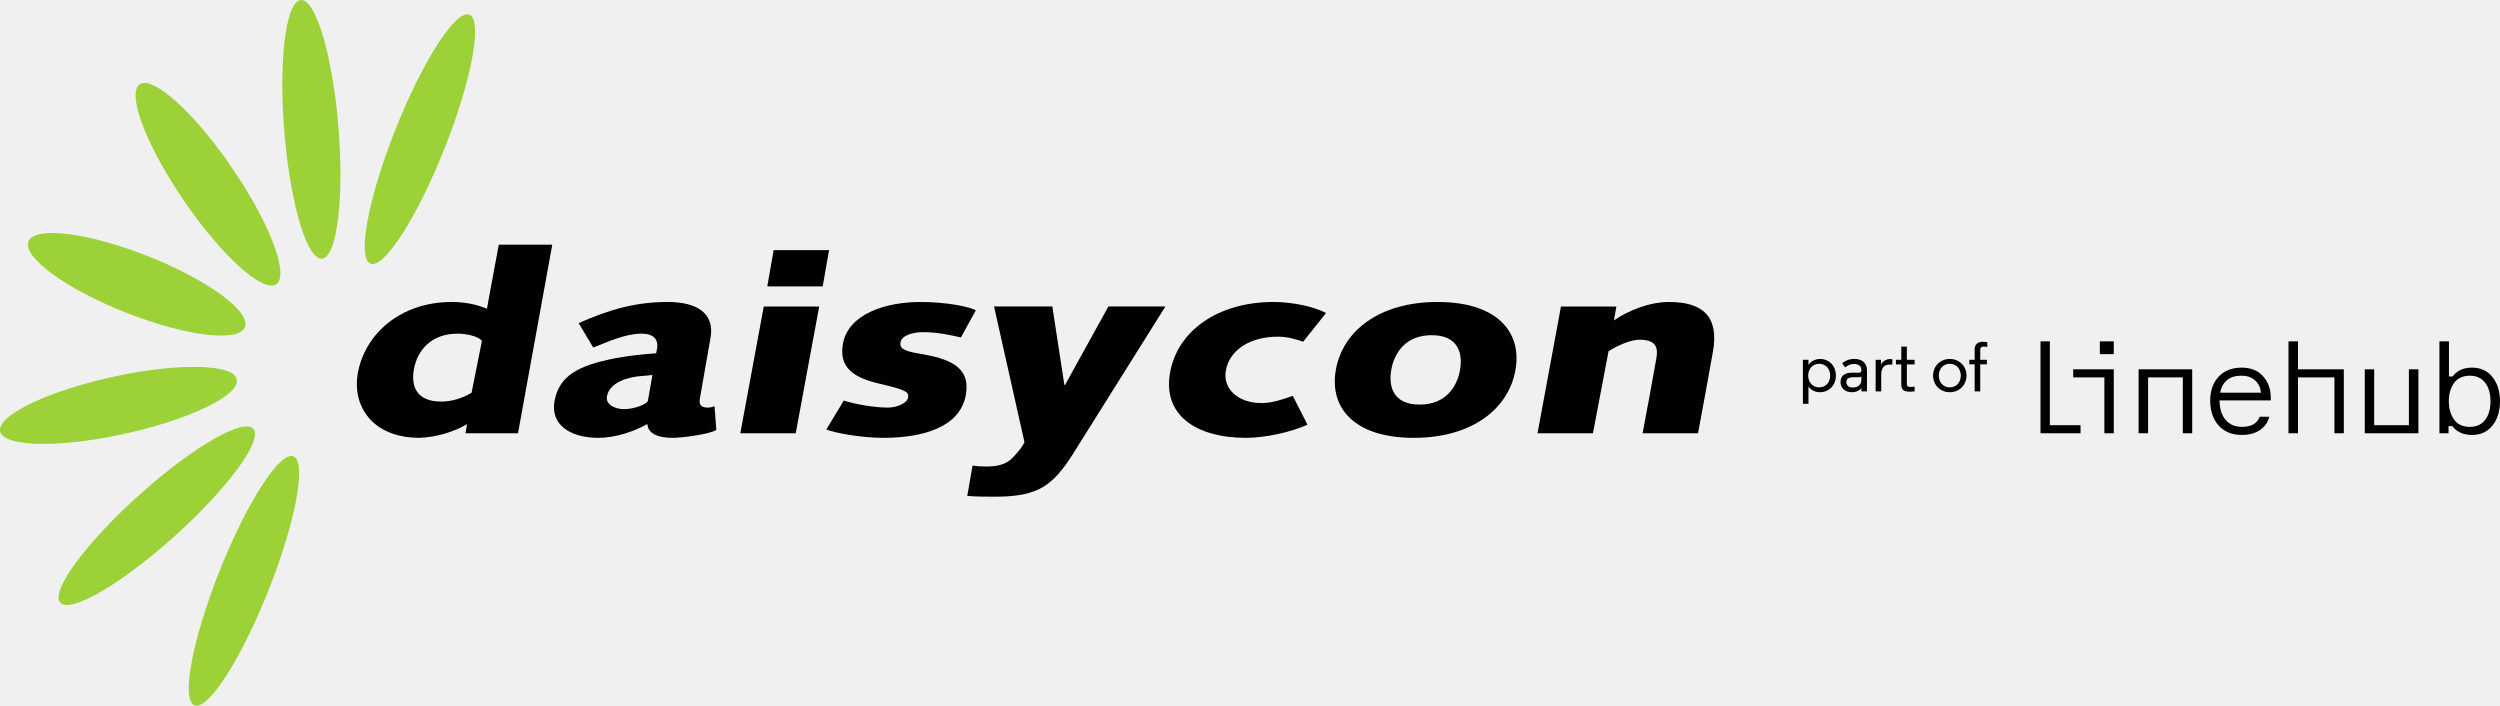
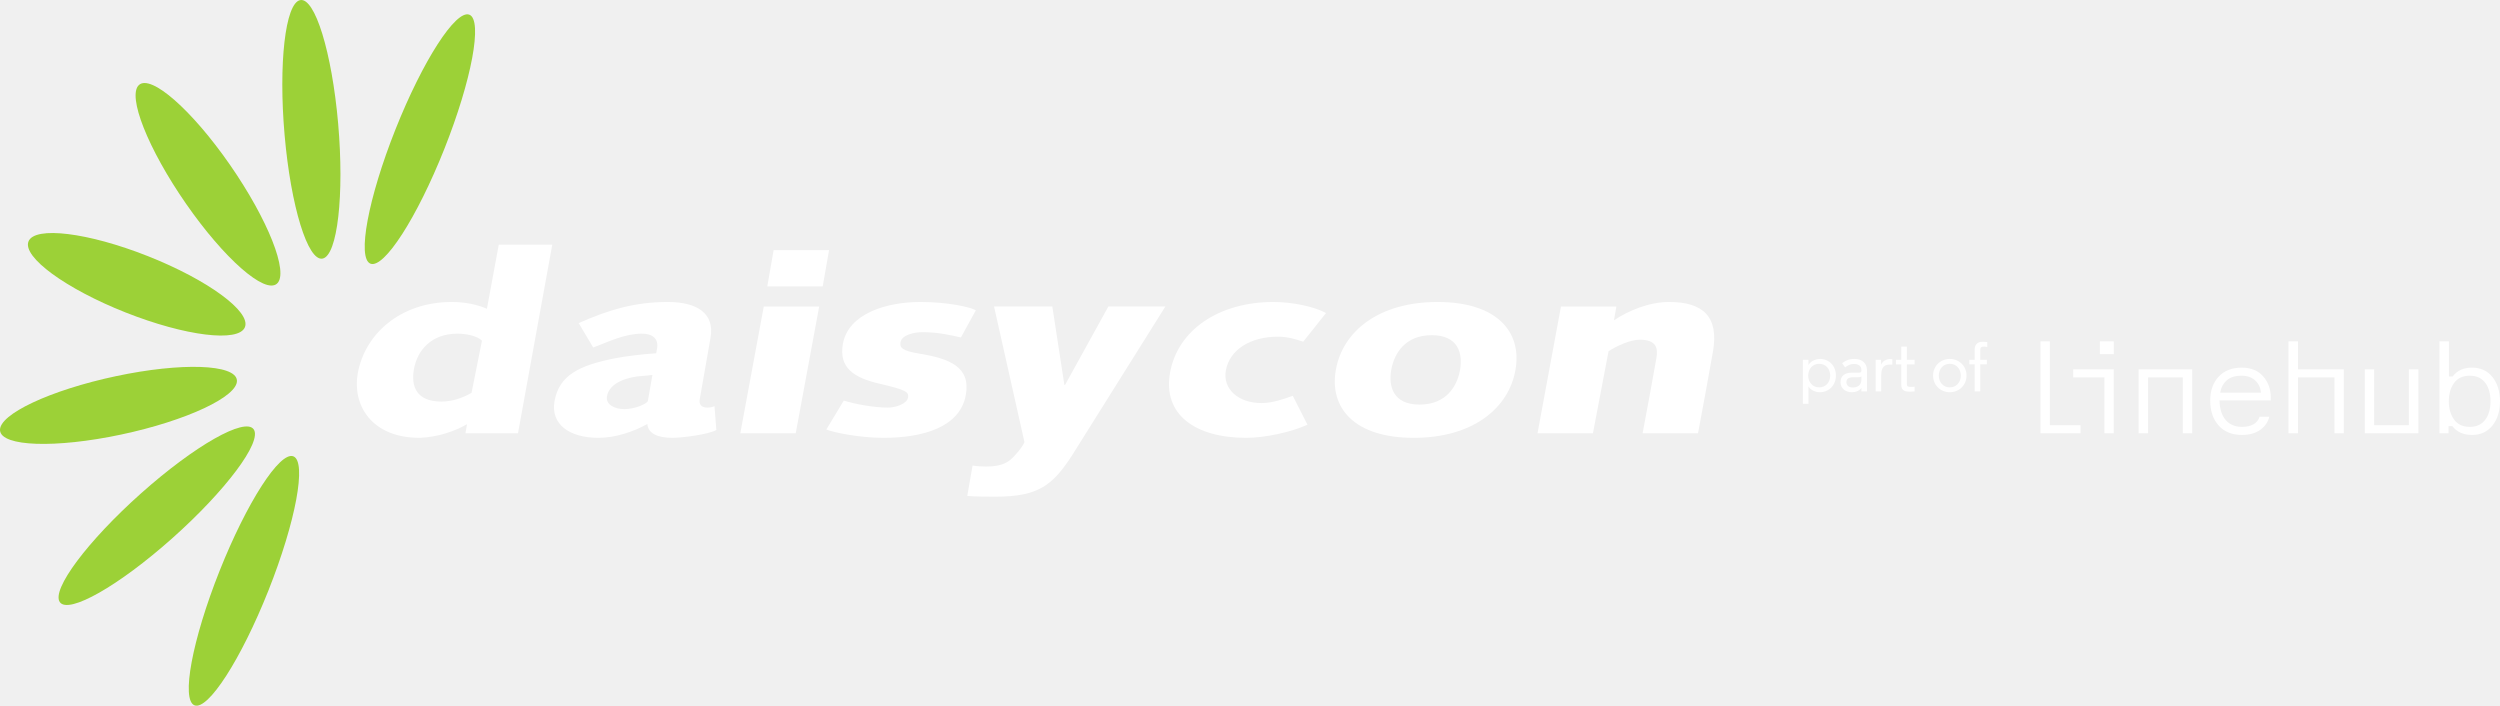
<svg xmlns="http://www.w3.org/2000/svg" id="Laag_1" data-name="Laag 1" viewBox="0 0 709.131 200.167">
  <defs>
-     <style>      .cls-1 {        fill: #000;      }      .cls-1, .cls-2 {        stroke-width: 0px;      }      .cls-2 {        fill: #9cd137;      }    </style>
+     <style>      .cls-1 {        fill: #fff;      }      .cls-1, .cls-2 {        stroke-width: 0px;      }      .cls-2 {        fill: #9cd137;      }    </style>
  </defs>
  <g>
    <g>
      <path class="cls-2" d="M133.138,4.169c3.833,1.518.658,18.561-7.091,38.056-7.745,19.495-17.138,34.076-20.971,32.562-3.831-1.522-.658-18.562,7.089-38.056,7.747-19.498,17.138-34.077,20.972-32.562" />
      <path class="cls-2" d="M85.124.036c4.195-.889,9.03,14.804,10.797,35.044,1.764,20.237-.203,37.375-4.4,38.265-4.196.889-9.03-14.8-10.794-35.04-1.768-20.24.203-37.376,4.397-38.268" />
      <path class="cls-2" d="M39.43,24.094c3.434-3.059,14.982,7.077,25.789,22.64,10.804,15.559,16.784,30.662,13.353,33.718-3.434,3.06-14.985-7.081-25.789-22.64-10.808-15.56-16.787-30.658-13.353-33.718" />
      <path class="cls-2" d="M8.082,68.486c1.751-4.407,16.917-2.543,33.868,4.168,16.952,6.713,29.276,15.731,27.525,20.141-1.75,4.411-16.917,2.541-33.869-4.17-16.951-6.712-29.274-15.731-27.524-20.138" />
      <path class="cls-2" d="M.008,122.114c-.4-4.574,14.322-11.481,32.873-15.412,18.556-3.939,33.926-3.418,34.324,1.163.399,4.575-14.322,11.474-32.874,15.405C15.776,127.209.406,126.688.008,122.114" />
      <path class="cls-2" d="M16.966,170.786c-2.445-3.515,7.887-17.341,23.071-30.873,15.184-13.526,29.481-21.642,31.926-18.127,2.443,3.521-7.892,17.347-23.076,30.873-15.183,13.525-29.478,21.648-31.921,18.127" />
      <path class="cls-2" d="M55.166,200.059c-3.832-1.518-.658-18.558,7.089-38.053,7.749-19.495,17.137-34.073,20.969-32.562,3.832,1.525.661,18.566-7.086,38.06-7.75,19.494-17.138,34.074-20.972,32.554" />
    </g>
    <g>
      <path class="cls-1" d="M133.762,111.413c-2.517,1.497-5.582,2.496-8.566,2.496-7.045,0-8.644-4.281-7.797-9.136.962-5.49,5.023-10.13,12.344-10.13,2.345,0,5.592.572,6.968,2.001l-2.949,14.769ZM156.656,69.393h-15.177l-3.364,18.188c-2.77-1.21-6.257-1.924-9.961-1.924-14.637,0-24.727,9.132-26.688,20.333-1.533,8.773,3.771,18.203,17.598,18.203,5.092-.213,9.798-1.798,13.41-3.863l-.448,2.57h14.904l9.726-53.507Z" />
      <path class="cls-1" d="M183.774,113.697c-.136.779-3.573,2.353-6.733,2.353-2.529,0-5.301-1.211-4.873-3.638.695-4,6.123-5.567,10.137-5.779,1.276-.075,2.113-.211,2.756-.287l-1.285,7.351ZM168.263,98.569c4.352-1.641,8.999-3.925,13.787-3.925,2.98,0,4.822,1.354,4.323,4.213l-.239,1.351c-4.294.287-8.821.858-11.722,1.427-10.105,2.002-15.832,4.786-17.13,12.205-1.136,6.489,4.239,10.352,12.463,10.352,4.785,0,9.966-1.723,13.879-3.932.164,2.634,2.831,3.932,7.077,3.932,2.708,0,10.192-.929,12.493-2.222l-.527-6.776c-.506.28-1.252.423-1.976.423-1.987,0-2.431-1.065-2.195-2.427l3.05-17.404c1.196-6.849-3.74-10.13-12.141-10.13-9.304,0-16.737,2.212-25.259,5.992l4.117,6.92Z" />
      <path class="cls-1" d="M217.642,81.236h15.72l1.799-10.278h-15.721l-1.798,10.278ZM209.991,122.895h15.72l6.654-35.953h-15.72l-6.654,35.953Z" />
      <path class="cls-1" d="M234.388,121.827c2.018.854,9.437,2.366,16.213,2.366,11.022,0,21.744-2.934,23.365-12.213,1.396-7.993-4.705-10.27-13.314-11.698-4.827-.782-5.48-1.713-5.217-3.21.363-2.069,3.843-2.854,6.281-2.854,4.428,0,7.89.855,10.849,1.501l4.239-7.707c-1.645-.93-7.987-2.355-15.755-2.355-9.58,0-20.452,3.282-21.963,11.915-1.173,6.703,3.022,9.56,10.404,11.27,7.635,1.784,8.352,2.359,8.079,3.925-.315,1.786-3.481,2.851-5.74,2.851-3.887,0-9.403-.998-12.484-1.997l-4.957,8.206Z" />
      <path class="cls-1" d="M290.589,125.403c-.506,1.354-2.674,3.924-4.048,5.067-1.9,1.572-4.479,1.859-6.921,1.859-1.264,0-2.516-.075-3.747-.287l-1.508,8.63c2.582.211,5.293.211,8.094.211,12.197,0,16.212-3.351,21.666-11.768l26.438-42.177h-16.171l-12.294,22.258h-.182l-3.422-22.258h-16.531l8.626,38.464Z" />
      <path class="cls-1" d="M366.697,112.268c-2.704.998-5.87,2.064-8.85,2.064-6.688,0-11.037-4.068-10.138-9.197,1.036-5.923,6.922-9.633,14.784-9.633,2.532,0,4.947.643,7.159,1.426l6.479-8.134c-3.208-1.782-9.477-3.138-14.893-3.138-15.541,0-27.238,7.989-29.362,20.122-2.071,11.836,7.167,18.415,21.623,18.415,5.238,0,12.653-1.58,17.367-3.72l-4.168-8.204Z" />
      <path class="cls-1" d="M394.634,104.917c.824-4.707,3.979-9.841,11.481-9.841s8.855,5.134,8.031,9.841c-.824,4.711-3.975,9.846-11.478,9.846s-8.862-5.135-8.034-9.846M378.913,104.917c-1.893,10.844,5.301,19.276,22.103,19.276s26.956-8.431,28.854-19.276c1.897-10.84-5.307-19.26-22.107-19.26s-26.948,8.42-28.85,19.26" />
      <path class="cls-1" d="M436.12,122.895h15.72l4.427-23.255c2.352-1.569,6.267-3.283,8.798-3.283,4.697,0,5.292,2.284,4.779,5.209-1.299,7.419-2.612,14.414-3.914,21.328h15.719c1.477-7.919,2.95-15.837,4.238-23.186,1.722-9.844-2.778-14.052-12.446-14.052-5.601,0-11.535,2.427-15.639,5.21l.688-3.926h-15.718l-6.652,35.953Z" />
    </g>
  </g>
  <g>
    <g>
      <path class="cls-1" d="M515.159,111.126c-.334-.087-.641-.207-.921-.36-.28-.153-.53-.33-.75-.53-.22-.199-.39-.42-.51-.66v4.961h-1.581v-12.482h1.581v1.501c.12-.24.29-.467.51-.681.22-.213.477-.396.77-.55.293-.153.609-.277.95-.37.34-.094.684-.141,1.03-.141.653,0,1.257.117,1.811.351.553.233,1.029.56,1.43.98.4.42.714.92.94,1.5.227.58.34,1.21.34,1.891s-.116,1.31-.35,1.891c-.233.58-.554,1.08-.961,1.5-.406.42-.89.747-1.45.98-.56.233-1.167.35-1.82.35-.347,0-.687-.043-1.02-.13ZM518.909,105.205c-.153-.407-.366-.761-.64-1.061s-.603-.533-.99-.7c-.387-.167-.807-.25-1.261-.25-.467,0-.89.083-1.269.25-.381.167-.707.4-.98.7-.273.3-.487.653-.641,1.061-.153.406-.229.85-.229,1.33s.076.923.229,1.33c.153.406.367.76.641,1.061.273.3.6.533.98.7.38.166.803.25,1.269.25.454,0,.874-.084,1.261-.25.387-.167.717-.4.99-.7.273-.301.486-.654.64-1.061.153-.407.23-.851.23-1.33s-.077-.924-.23-1.33Z" />
      <path class="cls-1" d="M527.4,103.654c-.394-.28-.904-.42-1.53-.42-.534,0-1.001.097-1.4.29-.4.193-.768.423-1.101.69l-.84-1.181c.359-.32.833-.604,1.42-.851.587-.246,1.267-.37,2.04-.37,1.147,0,2.031.294,2.651.881s.93,1.353.93,2.3v6.022h-1.58v-1.02c-.134.227-.304.42-.51.58-.207.159-.431.29-.671.39-.24.1-.49.174-.75.22-.26.047-.51.07-.75.07-.493,0-.94-.07-1.34-.21-.4-.14-.74-.337-1.02-.59-.28-.254-.497-.554-.65-.9-.153-.347-.23-.733-.23-1.16,0-.881.28-1.547.841-2.001.559-.453,1.333-.68,2.32-.68h2.101c.253,0,.427-.06.519-.18.094-.12.141-.273.141-.461v-.1c0-.601-.197-1.04-.59-1.32ZM526.469,109.796c.294-.08.554-.21.78-.391.226-.18.406-.406.54-.68.134-.273.2-.61.2-1.011v-.96c-.094.106-.226.177-.4.21-.173.033-.373.05-.6.05h-1.4c-1.24,0-1.86.467-1.86,1.4,0,.387.146.733.439,1.04.294.308.754.461,1.381.461.32,0,.627-.04.92-.12Z" />
      <path class="cls-1" d="M536.03,103.414c-.307,0-.603.037-.89.11-.287.073-.544.217-.77.43-.227.214-.41.517-.55.91-.141.394-.21.91-.21,1.551v4.601h-1.581v-8.962h1.541v1.421c.253-.574.616-.987,1.09-1.24.474-.254.917-.381,1.33-.381h.4c.12,0,.247.014.38.04v1.521h-.74Z" />
      <path class="cls-1" d="M540.884,102.054h2.201v1.301h-2.201v5.581c0,.347.087.566.261.66.173.093.393.14.66.14h.52c.16,0,.294-.007.4-.02.133-.014.253-.027.36-.04v1.34l-.48.04c-.146.014-.311.024-.49.03-.18.007-.363.01-.55.01-.24,0-.493-.019-.761-.06-.267-.04-.51-.124-.729-.25-.221-.127-.403-.314-.551-.561-.147-.247-.22-.583-.22-1.01v-5.861h-1.52v-1.301h1.52v-3.74h1.58v3.74Z" />
      <path class="cls-1" d="M548.694,104.645c.247-.58.587-1.08,1.02-1.5.434-.421.936-.747,1.511-.98.573-.233,1.186-.351,1.84-.351s1.268.117,1.841.351c.573.233,1.077.56,1.51.98.434.42.773.92,1.02,1.5.247.58.37,1.21.37,1.891s-.123,1.31-.37,1.891c-.247.58-.587,1.08-1.02,1.5-.433.42-.936.747-1.51.98-.573.233-1.187.35-1.841.35s-1.267-.116-1.84-.35c-.574-.233-1.077-.561-1.511-.98-.434-.42-.773-.92-1.02-1.5-.246-.581-.37-1.211-.37-1.891s.124-1.31.37-1.891ZM555.955,105.205c-.153-.407-.366-.761-.64-1.061-.273-.3-.604-.533-.99-.7-.387-.167-.807-.25-1.261-.25-.467,0-.89.083-1.271.25-.38.167-.706.4-.979.7-.273.3-.487.653-.641,1.061-.153.406-.229.85-.229,1.33s.076.923.229,1.33c.153.406.367.76.641,1.061.273.3.6.533.979.7.381.166.804.25,1.271.25.454,0,.874-.084,1.261-.25.387-.167.717-.4.99-.7.273-.301.486-.654.64-1.061.153-.407.23-.851.23-1.33s-.077-.924-.23-1.33Z" />
      <path class="cls-1" d="M560.318,98.073c.134-.28.307-.504.52-.67.213-.167.446-.284.7-.351.253-.066.5-.1.74-.1.186,0,.363.003.53.01.166.007.316.017.45.03l.439.04v1.38l-.32-.04c-.093-.014-.189-.026-.29-.04-.1-.014-.203-.02-.309-.02-.373,0-.646.063-.82.189-.173.127-.26.417-.26.87v2.681h1.88v1.301h-1.88v7.661h-1.58v-7.661h-1.52v-1.301h1.52v-2.94c0-.413.066-.76.199-1.04Z" />
    </g>
    <g>
      <path class="cls-1" d="M644.108,112.721c0-2.341-.732-4.357-2.175-5.991-1.437-1.626-3.483-2.451-6.082-2.451-2.749,0-4.945.863-6.529,2.565-1.587,1.707-2.392,3.994-2.392,6.798,0,2.904.806,5.279,2.395,7.059,1.582,1.773,3.803,2.672,6.599,2.672,2.153,0,3.938-.512,5.306-1.523,1.285-.95,2.111-2.174,2.458-3.641h-2.741c-.657,1.908-2.346,2.874-5.023,2.874-1.949,0-3.499-.658-4.606-1.956-1.097-1.287-1.679-3.081-1.729-5.333l-.005-.223h14.524v-.851ZM629.766,111.391l.049-.259c.253-1.346.879-2.454,1.86-3.294.981-.842,2.362-1.269,4.103-1.269,1.595,0,2.89.434,3.849,1.29.958.856,1.522,1.963,1.674,3.288l.028.243h-11.563Z" />
      <polygon class="cls-1" points="578.789 96.825 578.789 122.895 590.145 122.895 590.145 120.604 581.448 120.604 581.448 96.825 578.789 96.825" />
      <polygon class="cls-1" points="664.828 122.895 664.828 104.758 651.829 104.758 651.829 96.825 649.133 96.825 649.133 122.895 651.829 122.895 651.829 107.049 662.169 107.049 662.169 122.895 664.828 122.895" />
      <path class="cls-1" d="M695.664,120.95c1.277,1.608,3.141,2.423,5.541,2.423,2.424,0,4.37-.896,5.781-2.663,1.423-1.783,2.145-4.099,2.145-6.884s-.722-5.101-2.145-6.884c-1.412-1.767-3.357-2.663-5.781-2.663-2.397,0-4.223.814-5.427,2.418l-.065.087h-1.064v-9.96h-2.696v26.07h2.585v-2.027h1.06l.065.082ZM696.071,108.671c.984-1.394,2.501-2.101,4.508-2.101,1.881,0,3.346.674,4.356,2.002.996,1.311,1.5,3.079,1.5,5.254s-.505,3.944-1.5,5.254c-1.01,1.329-2.475,2.003-4.356,2.003-2.008,0-3.524-.713-4.509-2.12-.967-1.382-1.458-3.11-1.458-5.137,0-2.051.491-3.786,1.459-5.156Z" />
      <g>
        <rect class="cls-1" x="595.626" y="96.825" width="3.949" height="3.628" />
        <polygon class="cls-1" points="599.574 122.895 599.574 104.758 588.071 104.758 588.071 107.049 596.915 107.049 596.915 122.895 599.574 122.895" />
      </g>
      <polygon class="cls-1" points="670.777 104.758 670.777 122.895 685.982 122.895 685.982 104.758 683.286 104.758 683.286 120.604 673.437 120.604 673.437 104.758 670.777 104.758" />
      <polygon class="cls-1" points="621.822 122.895 621.822 104.758 606.617 104.758 606.617 122.895 609.313 122.895 609.313 107.049 619.163 107.049 619.163 122.895 621.822 122.895" />
    </g>
  </g>
</svg>
